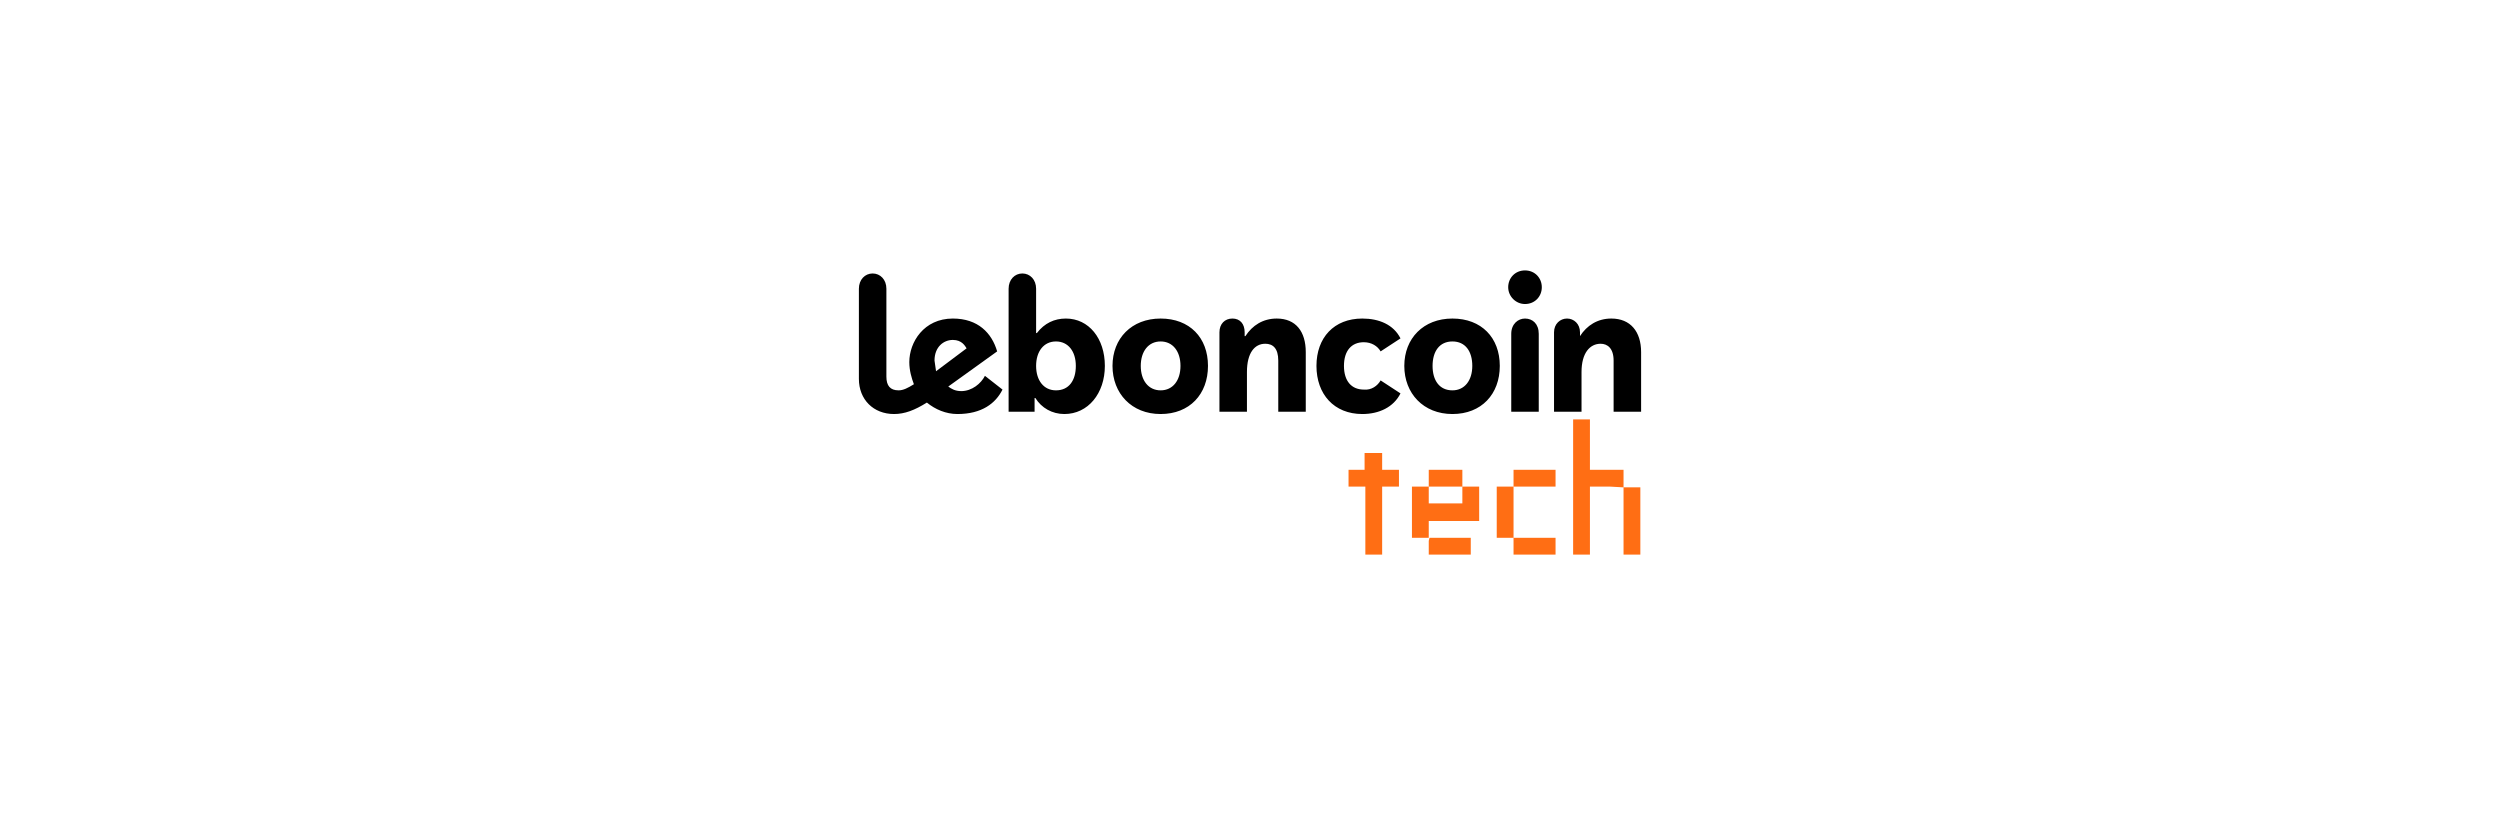
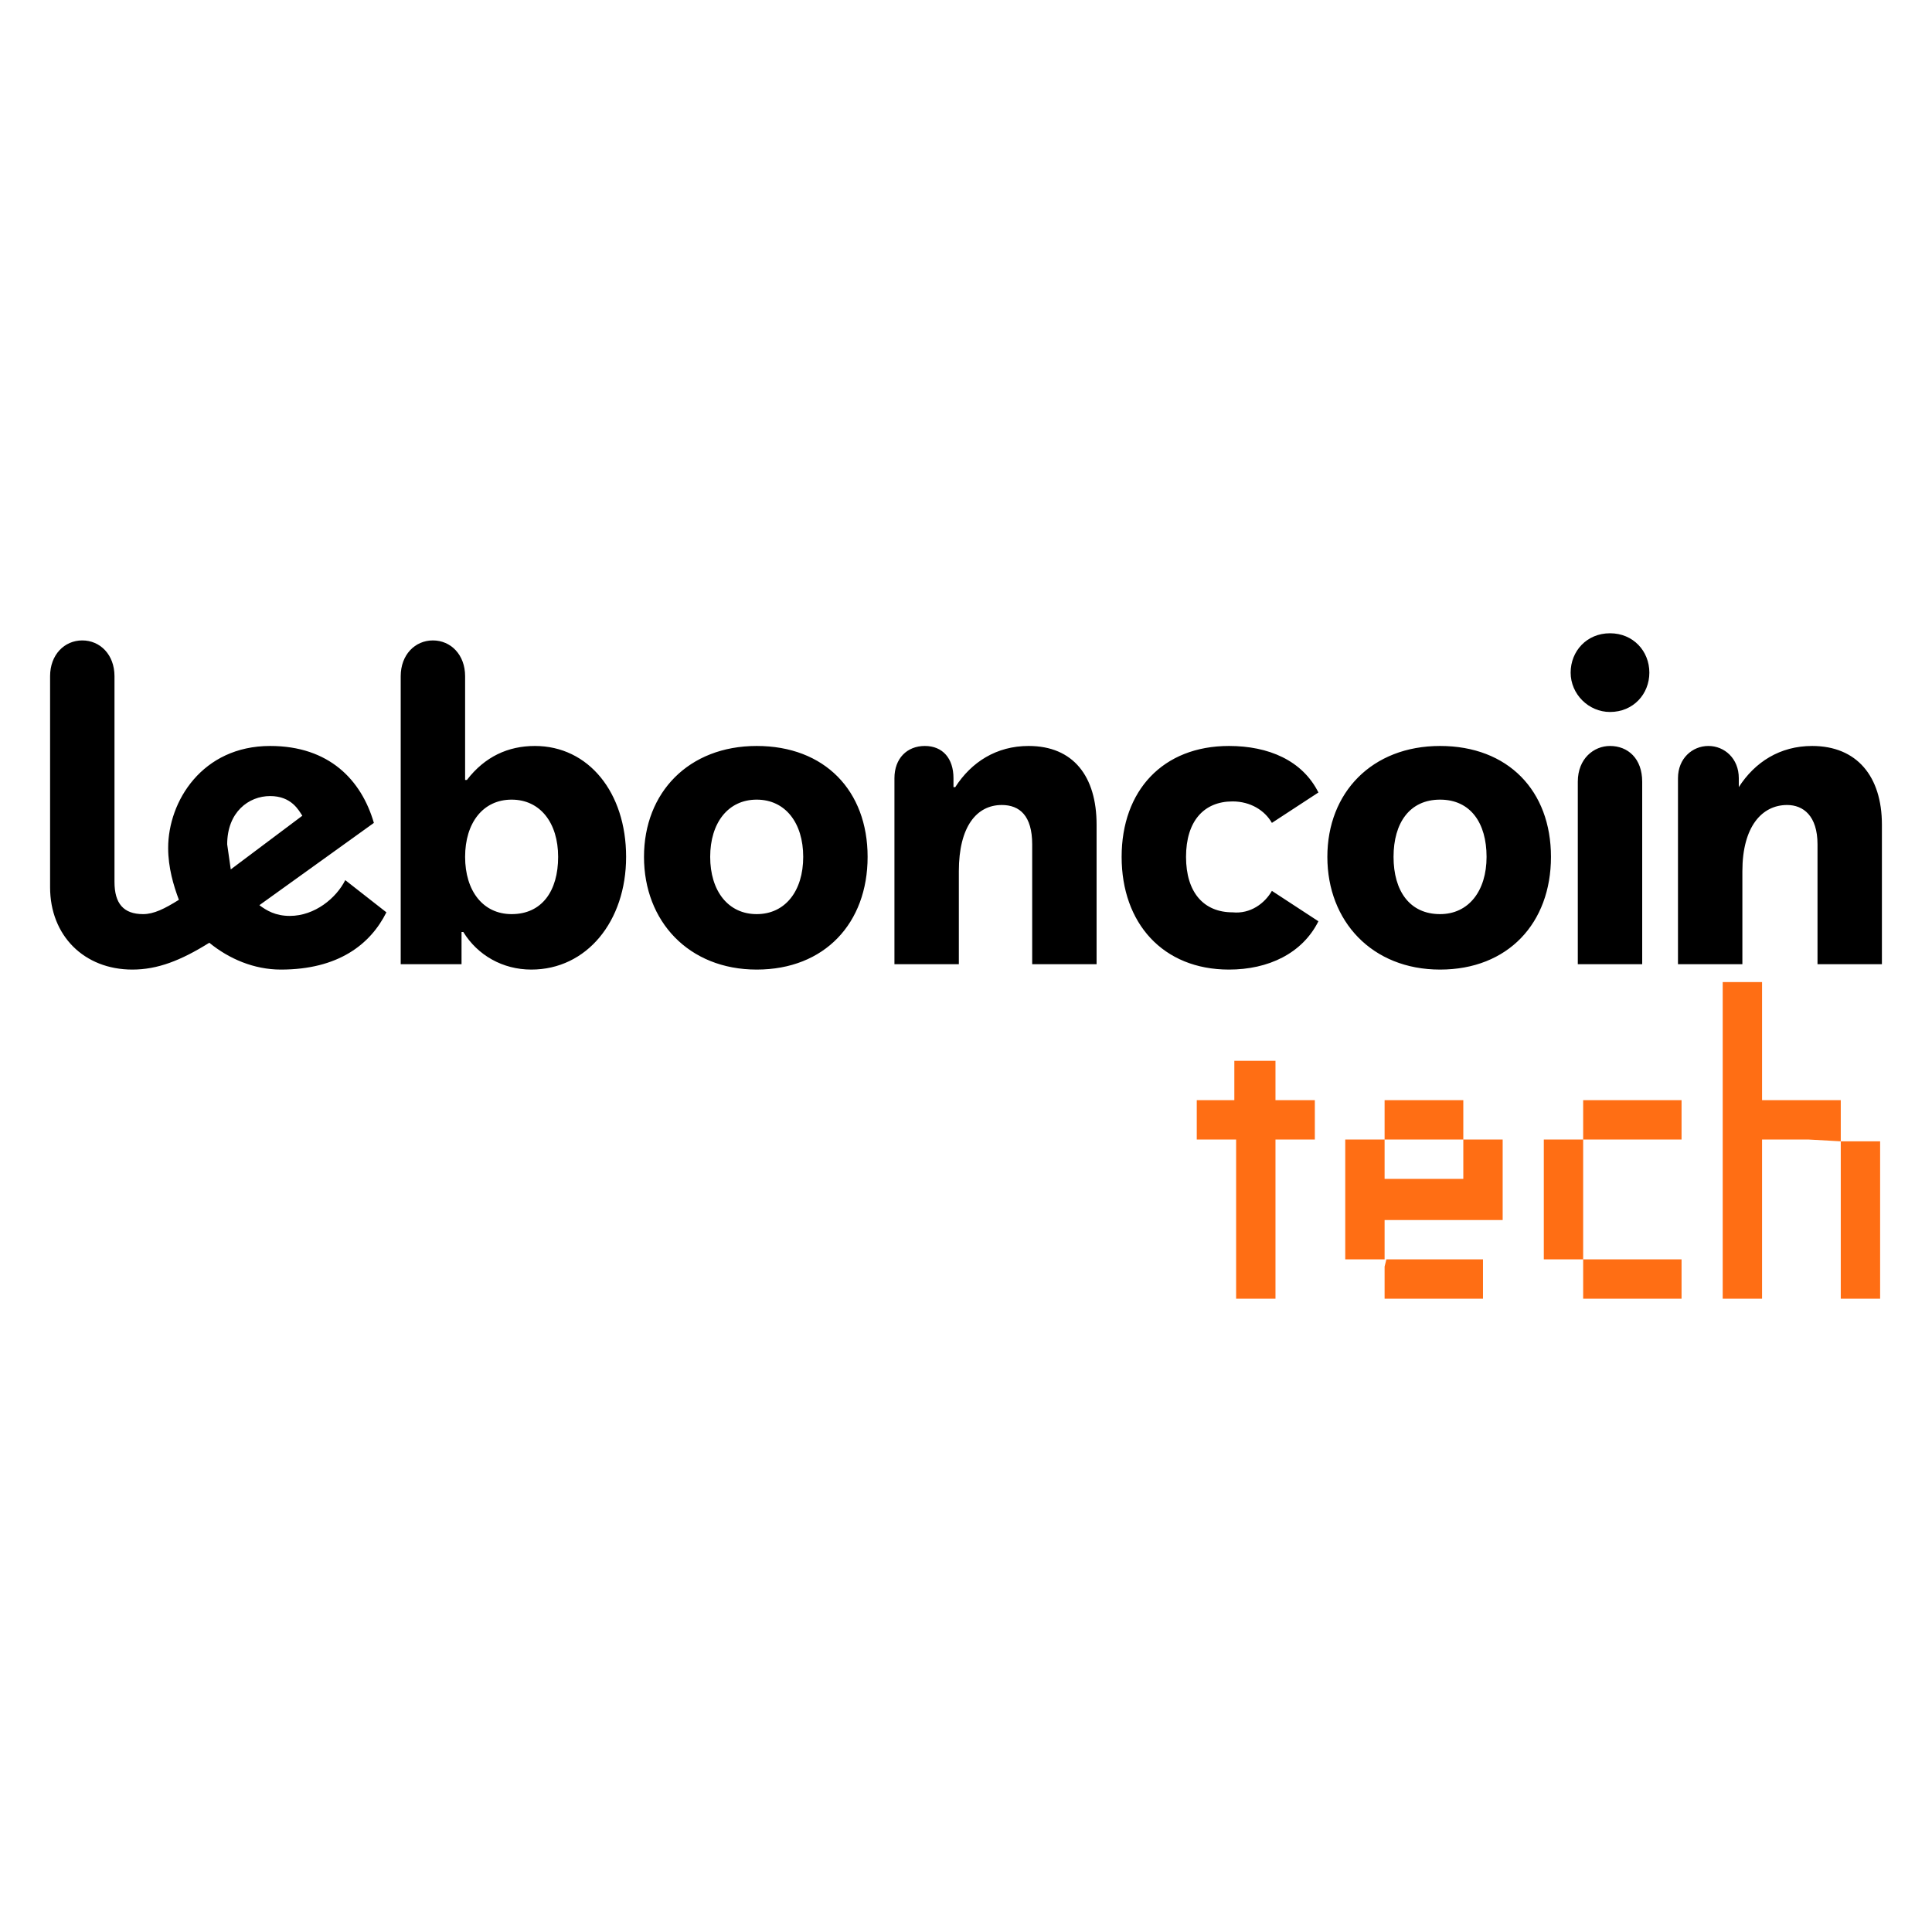
- <svg xmlns="http://www.w3.org/2000/svg" viewBox="0 0 1080 1080" width="100" height="33">
+ <svg xmlns="http://www.w3.org/2000/svg" viewBox="0 0 1080 1080">
  <path d="M938 539V435c0-11 8-18 17-18s17 7 17 18v5c9-14 23-23 41-23 25 0 39 17 39 44v78h-36v-67c0-16-8-22-17-22-14 0-25 12-25 37v52h-36Zm-38-122c-9 0-18 7-18 20v102h36V437c0-13-8-20-18-20m0-19c13 0 22-10 22-22s-9-22-22-22-22 10-22 22 10 22 22 22m-95 113c-17 0-26-13-26-32s9-32 26-32 26 13 26 32-10 32-26 32m0 31c38 0 62-26 62-63s-24-62-62-62-63 26-63 62 25 63 63 63m-142-63c0 20 10 31 26 31 10 1 18-5 22-12l26 17c-9 18-28 27-50 27-37 0-60-26-60-63s23-62 60-62c22 0 41 8 50 26l-26 17c-4-7-12-12-22-12-16 0-26 11-26 31m-163 60V435c0-11 7-18 17-18s16 7 16 18v5h1c9-14 23-23 41-23 25 0 38 17 38 44v78h-36v-67c0-16-7-22-17-22-14 0-24 12-24 37v52h-36Zm-77-28c-16 0-26-13-26-32s10-32 26-32 26 13 26 32-10 32-26 32m0 31c38 0 62-26 62-63s-24-62-62-62-63 26-63 62 25 63 63 63m-137-31c-16 0-26-13-26-32s10-32 26-32 26 13 26 32-9 32-26 32m13-94c-15 0-28 6-38 19h-1v-58c0-12-8-20-18-20s-18 8-18 20v161h34v-18h1c8 13 22 21 38 21 31 0 53-27 53-63s-21-62-51-62m-106 75c-5 10-17 20-31 20-8 0-13-3-17-6l64-46c-7-24-25-43-58-43-38 0-57 31-57 57 0 11 3 21 6 29-8 5-14 8-20 8-11 0-16-6-16-18V378c0-12-8-20-18-20s-18 8-18 20v118c0 27 19 46 46 46 14 0 27-5 43-15 11 9 25 15 40 15 32 0 50-14 59-32l-23-18Zm-42-47c12 0 16 8 18 11l-40 30-2-14c0-18 12-27 24-27Z" />
  <path fill="#ff6e14" d="m1029 638-18-1h-26v89h-22V549h22v66h44v23Zm-294-1h-22v89h-22v-89h-22v-22h21v-22h23v22h22v22Zm83 0h22v45h-66v22h1-23v-67h22v22h44v-22Zm211 1h22v88h-22v-88Zm-144-1v67h-22v-67h22Zm0 0v-22h55v22h-55Zm-111 67h55v22h-55v-18l1-4h-1Zm111 0h55v22h-55v-22Zm-111-67v-22h44v22h-44Z" />
</svg>
